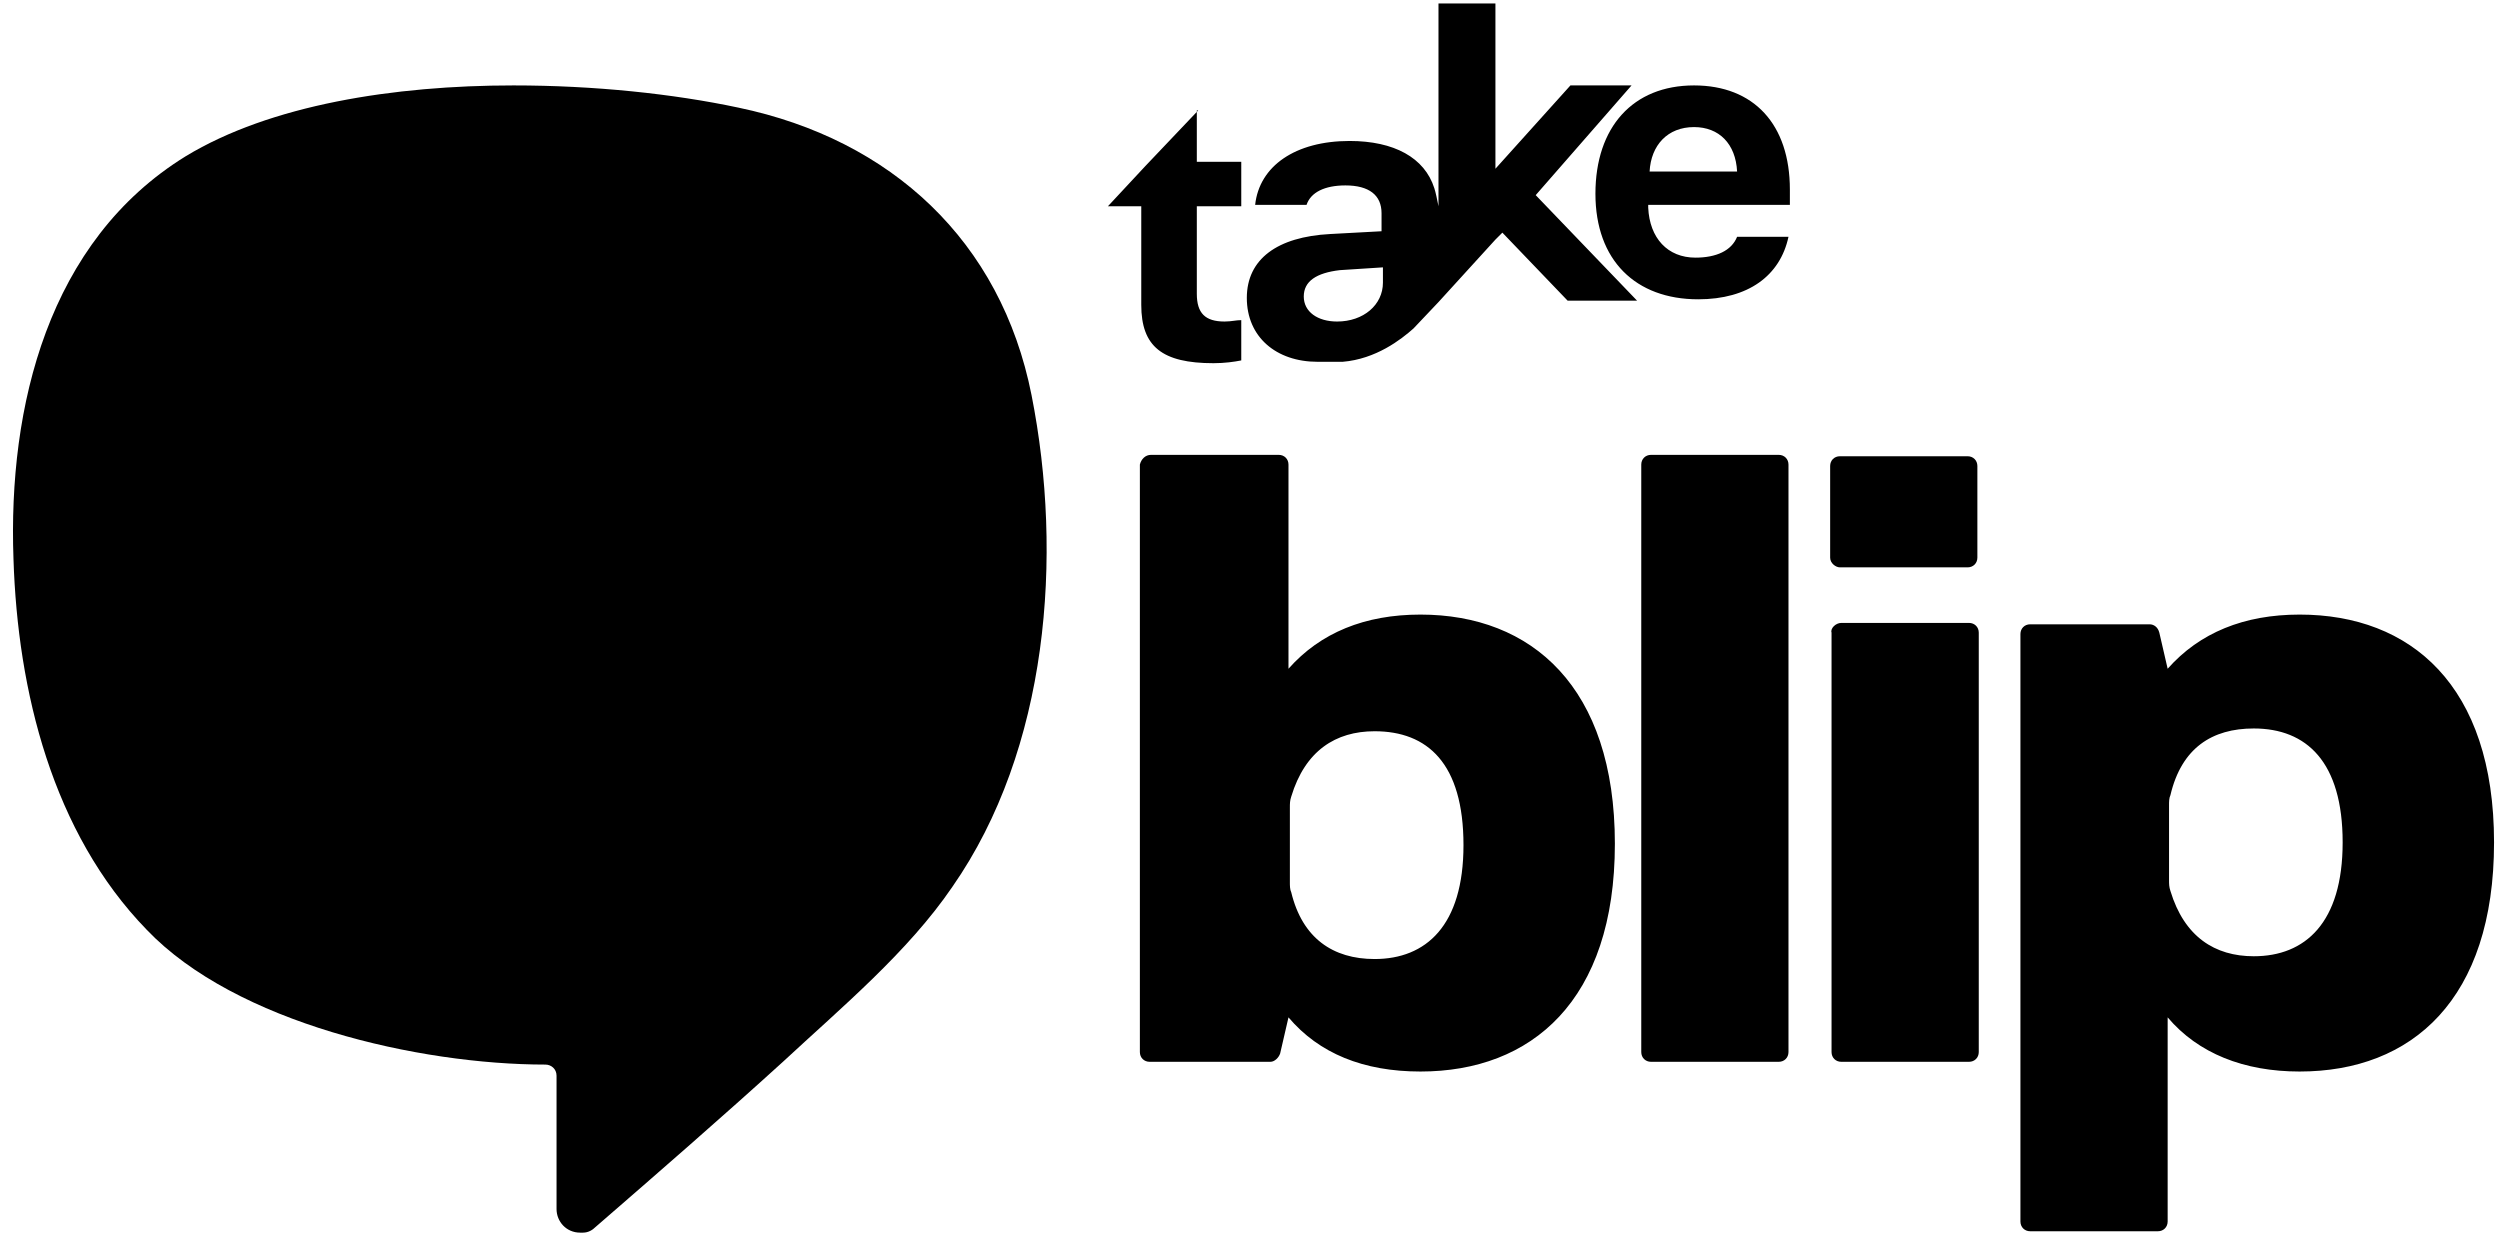
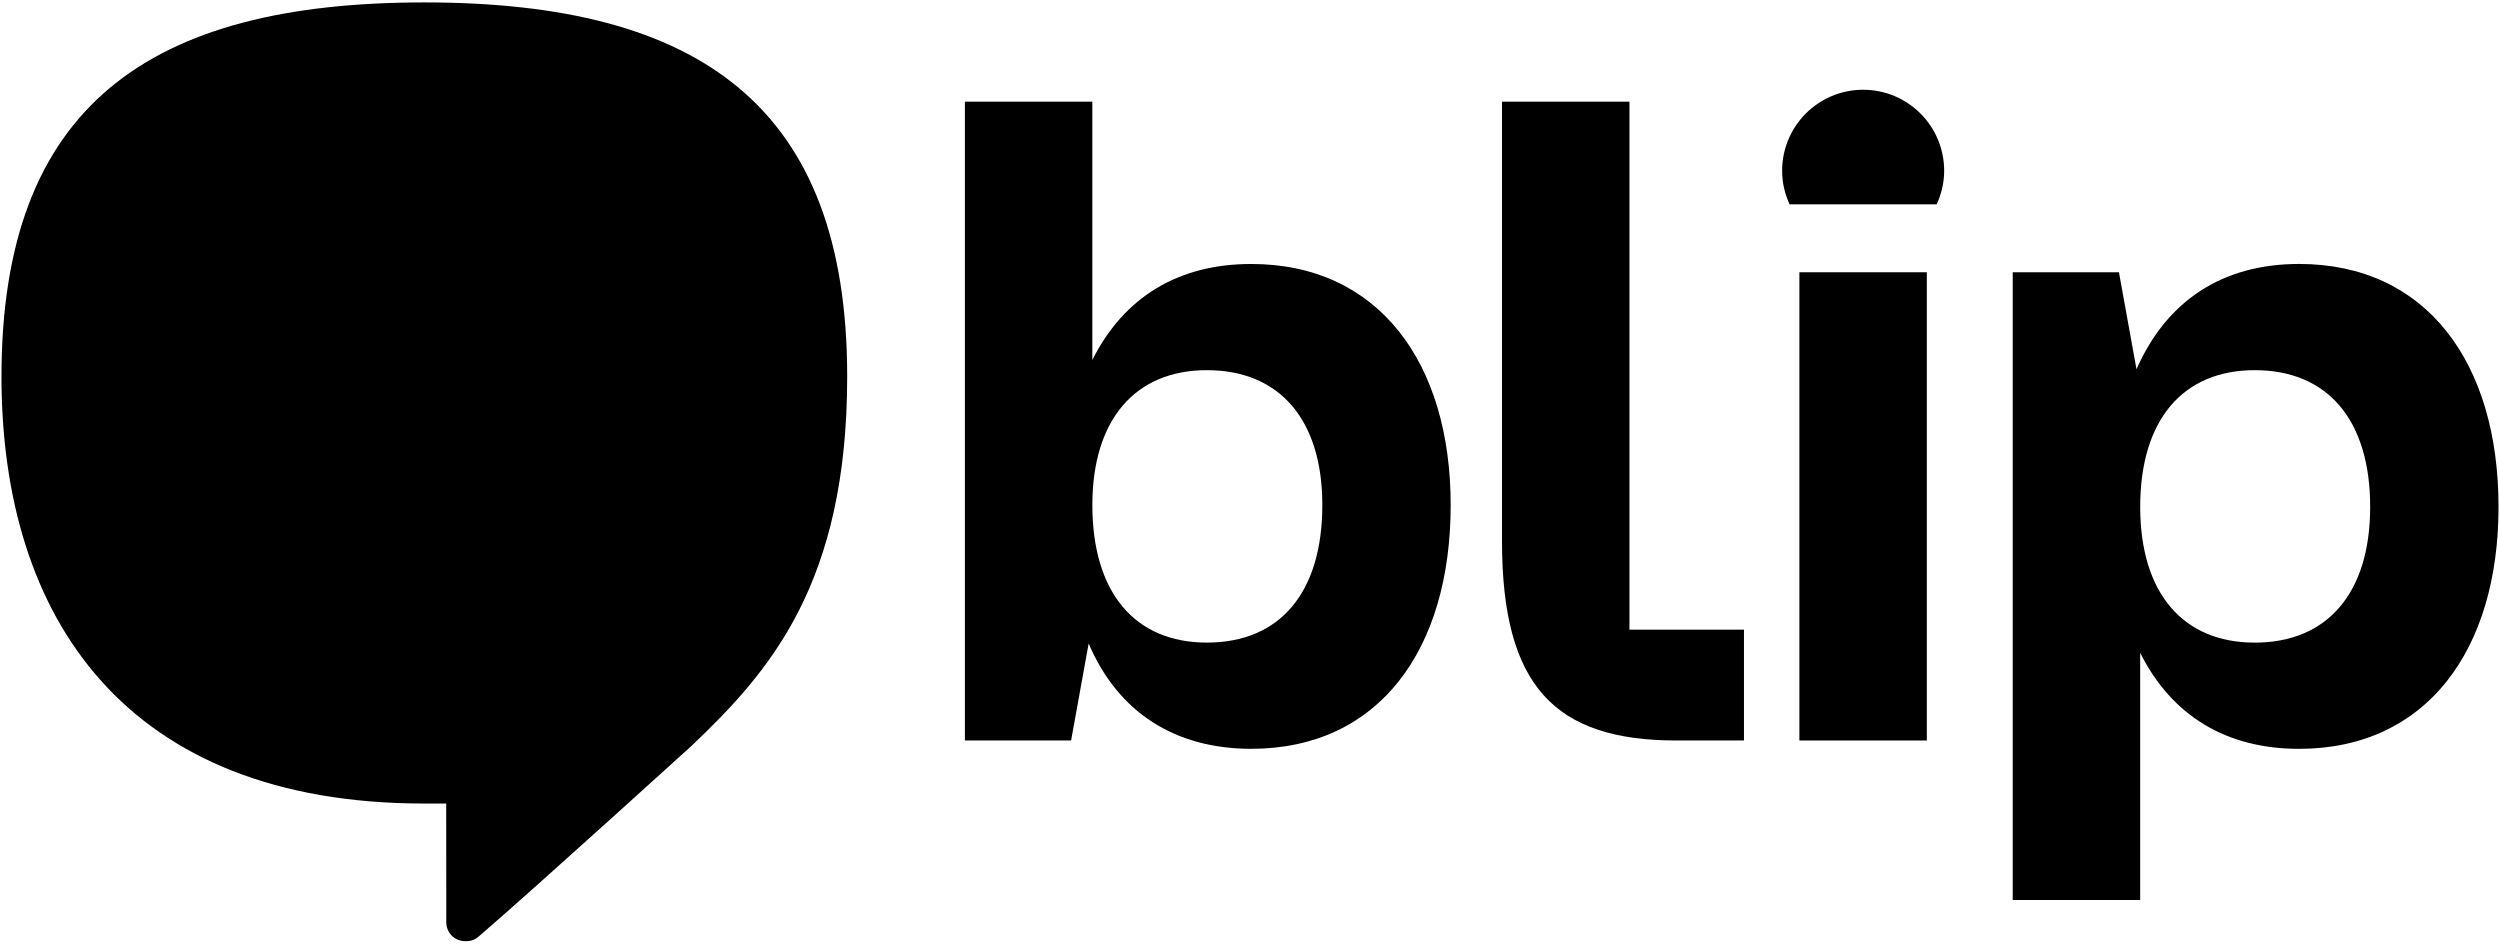
- <svg xmlns="http://www.w3.org/2000/svg" width="180" height="89" viewBox="0 0 180 89" fill="none">
-   <path fill-rule="evenodd" clip-rule="evenodd" d="M113.071 6.15H117.471L110.571 14.05L117.871 21.65H112.871L108.171 16.75L107.671 17.25L103.571 21.75L101.771 23.65C100.871 24.45 99.071 25.85 96.671 26.05H94.871C91.871 26.05 89.771 24.25 89.771 21.45C89.771 18.65 91.971 17.05 95.771 16.85L99.471 16.65V15.35C99.471 14.05 98.571 13.35 96.871 13.35C95.371 13.35 94.371 13.85 94.071 14.75H90.371C90.671 11.95 93.271 10.15 97.171 10.15C100.371 10.15 102.571 11.35 103.271 13.55C103.371 13.85 103.471 14.35 103.571 14.85L103.571 14.85V0.25H107.671V12.15L113.071 6.15ZM96.271 23.15C98.171 23.15 99.571 21.95 99.571 20.35V19.25L96.471 19.45C94.771 19.65 93.871 20.25 93.871 21.35C93.871 22.45 94.871 23.15 96.271 23.15ZM128.871 14.75V13.65C128.871 8.95 126.271 6.15 121.971 6.15C117.571 6.15 114.871 9.15 114.871 13.95C114.871 18.75 117.771 21.55 122.271 21.55C125.871 21.55 128.171 19.85 128.771 17.05H125.071C124.671 18.05 123.571 18.55 122.071 18.55C120.071 18.55 118.771 17.15 118.671 14.95V14.75H128.871ZM121.971 9.15C123.771 9.15 124.971 10.35 125.071 12.35H118.771C118.871 10.45 120.071 9.15 121.971 9.15ZM86.171 8.055L86.271 7.95H86.171V8.055ZM86.171 8.055L82.471 11.95L79.771 14.85H82.171V21.95C82.171 24.95 83.671 26.15 87.371 26.15C88.171 26.15 88.871 26.05 89.371 25.95V23.05C89.182 23.05 89.016 23.072 88.84 23.096L88.84 23.096C88.643 23.122 88.435 23.15 88.171 23.15C86.771 23.15 86.171 22.55 86.171 21.15V14.85H89.371V11.65H86.171V8.055ZM82.871 32.75H92.071C92.471 32.75 92.771 33.05 92.771 33.45V48.15C95.071 45.55 98.271 44.25 102.271 44.25C110.271 44.25 116.271 49.45 116.271 60.75C116.271 72.05 110.271 77.15 102.271 77.15C98.171 77.15 94.971 75.85 92.771 73.25L92.171 75.85C92.071 76.15 91.771 76.45 91.471 76.45H82.771C82.371 76.45 82.071 76.15 82.071 75.75V33.45C82.171 33.05 82.471 32.75 82.871 32.75ZM92.871 63.55C92.871 63.75 92.871 64.05 92.971 64.25C93.771 67.55 95.971 69.05 98.971 69.05C102.671 69.05 105.371 66.65 105.371 60.85C105.371 54.95 102.771 52.65 98.971 52.65C96.171 52.65 93.971 54.05 92.971 57.35C92.871 57.65 92.871 57.85 92.871 58.15V63.55ZM145.471 87.95V45.65C145.471 45.25 145.771 44.95 146.171 44.95H154.771C155.071 44.95 155.371 45.15 155.471 45.55L156.071 48.15C158.371 45.55 161.571 44.25 165.571 44.25C173.571 44.25 179.571 49.35 179.571 60.65C179.571 71.95 173.671 77.15 165.571 77.15C161.571 77.15 158.271 75.85 156.071 73.25V87.95C156.071 88.35 155.771 88.65 155.371 88.65H146.171C145.771 88.65 145.471 88.35 145.471 87.95ZM156.171 63.35C156.171 63.65 156.171 63.85 156.271 64.15C157.271 67.45 159.471 68.85 162.271 68.85C165.971 68.85 168.671 66.45 168.671 60.65C168.671 54.85 166.071 52.45 162.271 52.45C159.271 52.45 157.071 53.85 156.271 57.25C156.171 57.45 156.171 57.75 156.171 57.95V63.35ZM128.071 32.75H118.871C118.471 32.75 118.171 33.05 118.171 33.45V75.75C118.171 76.15 118.471 76.45 118.871 76.45H128.071C128.471 76.45 128.771 76.15 128.771 75.75V33.45C128.771 33.05 128.471 32.75 128.071 32.75ZM131.771 40.15V33.55C131.771 33.15 132.071 32.85 132.471 32.85H141.671C142.071 32.85 142.371 33.15 142.371 33.55V40.15C142.371 40.55 142.071 40.85 141.671 40.85H132.471C132.171 40.85 131.771 40.55 131.771 40.15ZM132.571 44.85H141.771C142.171 44.85 142.471 45.15 142.471 45.55V75.75C142.471 76.15 142.171 76.45 141.771 76.45H132.571C132.171 76.45 131.871 76.15 131.871 75.75V45.55C131.771 45.25 132.171 44.85 132.571 44.85Z" fill="black" />
-   <path d="M36.971 6.15C28.371 6.15 19.471 7.55 13.371 11.25C3.471 17.35 0.571 29.25 0.971 40.25C1.271 49.75 3.771 59.95 10.571 66.95C16.971 73.65 30.171 76.65 39.271 76.65C39.671 76.65 40.071 76.95 40.071 77.45V87.05C40.071 87.95 40.771 88.75 41.771 88.75C41.871 88.75 41.871 88.75 41.971 88.75C42.371 88.75 42.671 88.55 42.871 88.35C47.371 84.45 51.971 80.45 56.371 76.45C60.571 72.55 65.371 68.55 68.571 63.85C75.471 53.95 76.571 40.05 74.271 28.45C72.071 17.35 64.171 10.05 53.171 7.75C48.471 6.75 42.771 6.15 36.971 6.15Z" fill="black" />
+ <svg xmlns="http://www.w3.org/2000/svg" width="776" height="293" viewBox="0 0 776 293" fill="none">
+   <path d="M450.29 156.75C450.29 201.76 427.93 232.43 388.37 232.43C364.86 232.43 347.09 221.25 337.92 199.75L332.47 229.85H299.5V198.89V31.56H339.06V111.75C348.81 92.26 365.72 81.94 388.37 81.94C427.93 81.93 450.29 112.61 450.29 156.75ZM410.45 156.75C410.45 130.38 397.26 114.9 374.62 114.9C352.26 114.9 339.07 130.38 339.07 156.75C339.07 183.98 352.26 199.46 374.62 199.46C397.26 199.47 410.45 183.99 410.45 156.75Z" fill="black" />
+   <path d="M558.53 229.85V84.51H598.09V229.85H558.53Z" fill="black" />
+   <path d="M775.54 157.33C775.54 201.76 753.18 232.44 713.62 232.44C690.97 232.44 674.06 222.12 664.31 202.63V279.37H624.75V115.47V84.51H657.72L663.17 114.61C672.63 93.11 690.11 81.93 713.62 81.93C753.18 81.93 775.54 112.61 775.54 157.33ZM735.7 157.33C735.7 130.38 722.51 114.9 699.87 114.9C677.51 114.9 664.32 130.38 664.32 157.33C664.32 183.99 677.51 199.47 699.87 199.47C722.51 199.47 735.7 183.99 735.7 157.33Z" fill="black" />
+   <path d="M601.15 63.43C602.6 60.25 603.47 56.74 603.47 53.01C603.47 39.12 592.21 27.86 578.32 27.86C564.43 27.86 553.17 39.12 553.17 53.01C553.17 56.74 554.03 60.25 555.49 63.43H601.15Z" fill="black" />
+   <path d="M505.78 195.45H541.33V229.85H520.4C482.56 229.85 466.22 212.94 466.22 167.93V31.56H505.78V169.08V195.45Z" fill="black" />
+   <path d="M131.71 0.75C46.31 0.75 0.46 32.89 0.46 116.89C0.46 191.91 39.08 249.42 131.71 249.42C134.04 249.42 138.5 249.42 138.5 249.42C138.5 260.31 138.53 274.31 138.53 286.35C138.53 289.34 140.91 292.15 144.5 292.15C147.32 292.15 148.11 291.08 150.38 289.13C166.73 275.04 214.88 231.3 214.88 231.3C238.89 208.43 262.97 181.17 262.97 116.89C262.96 32.89 217.11 0.75 131.71 0.75Z" fill="black" />
</svg>
